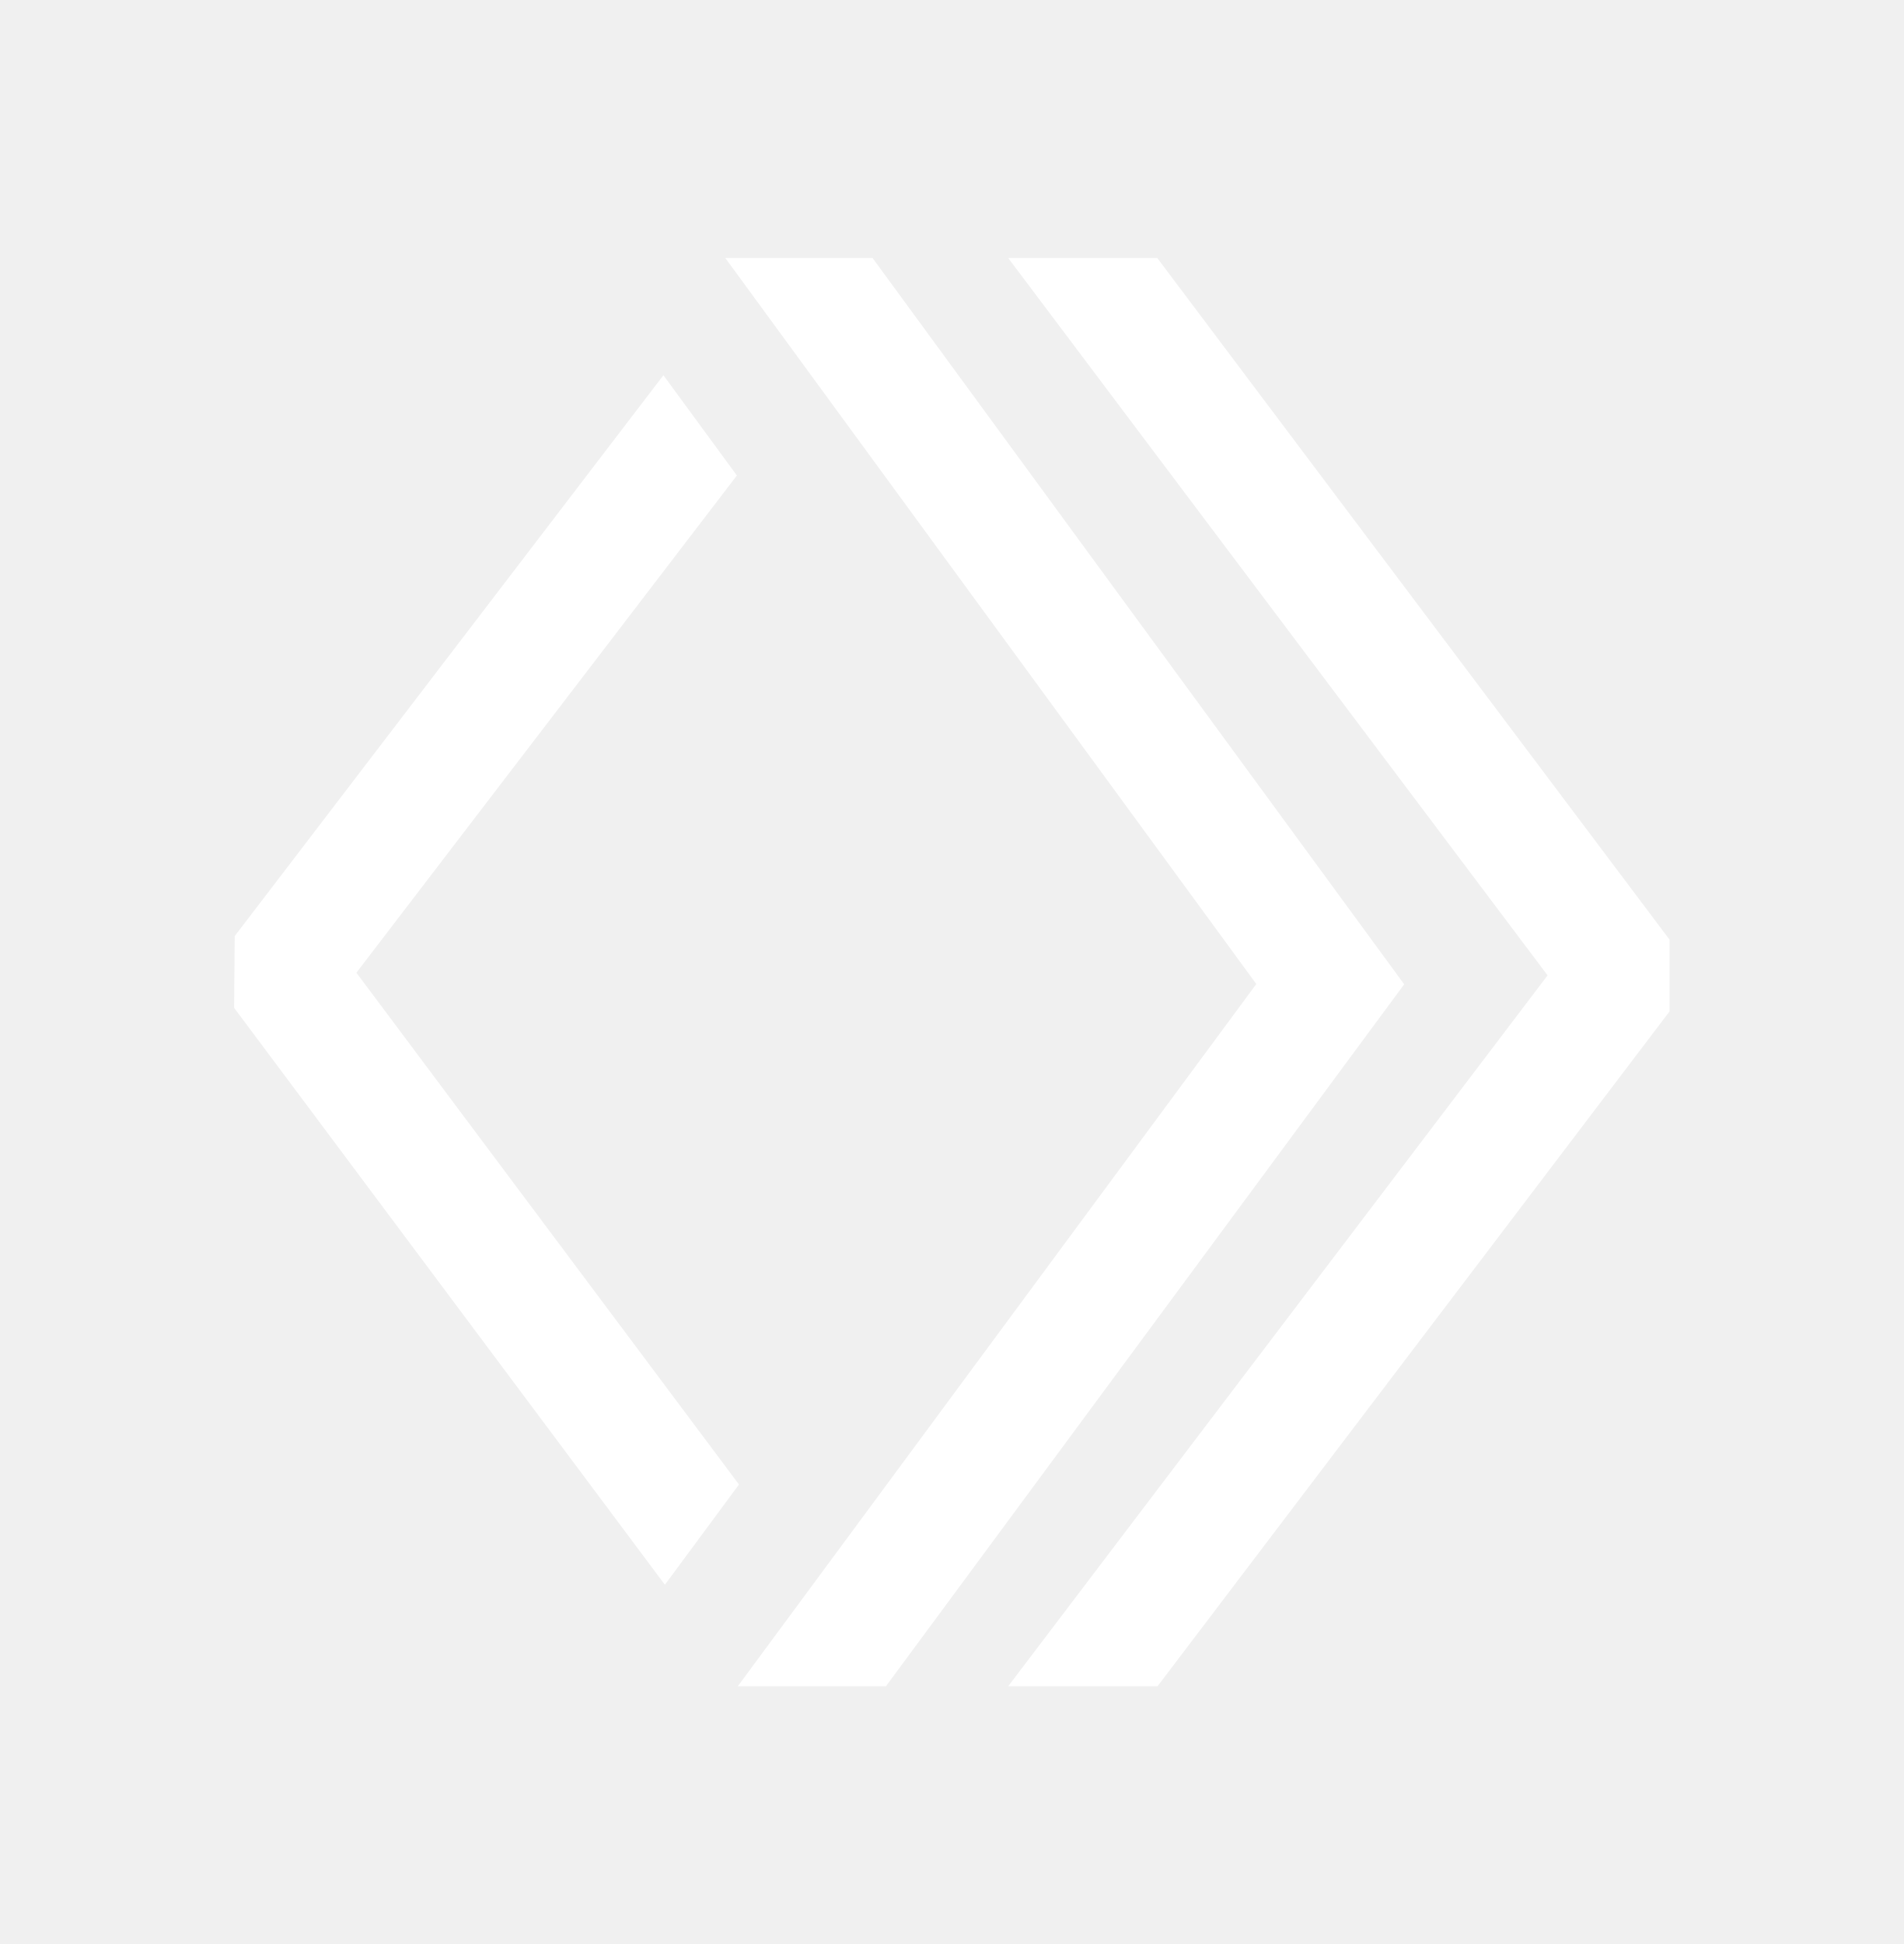
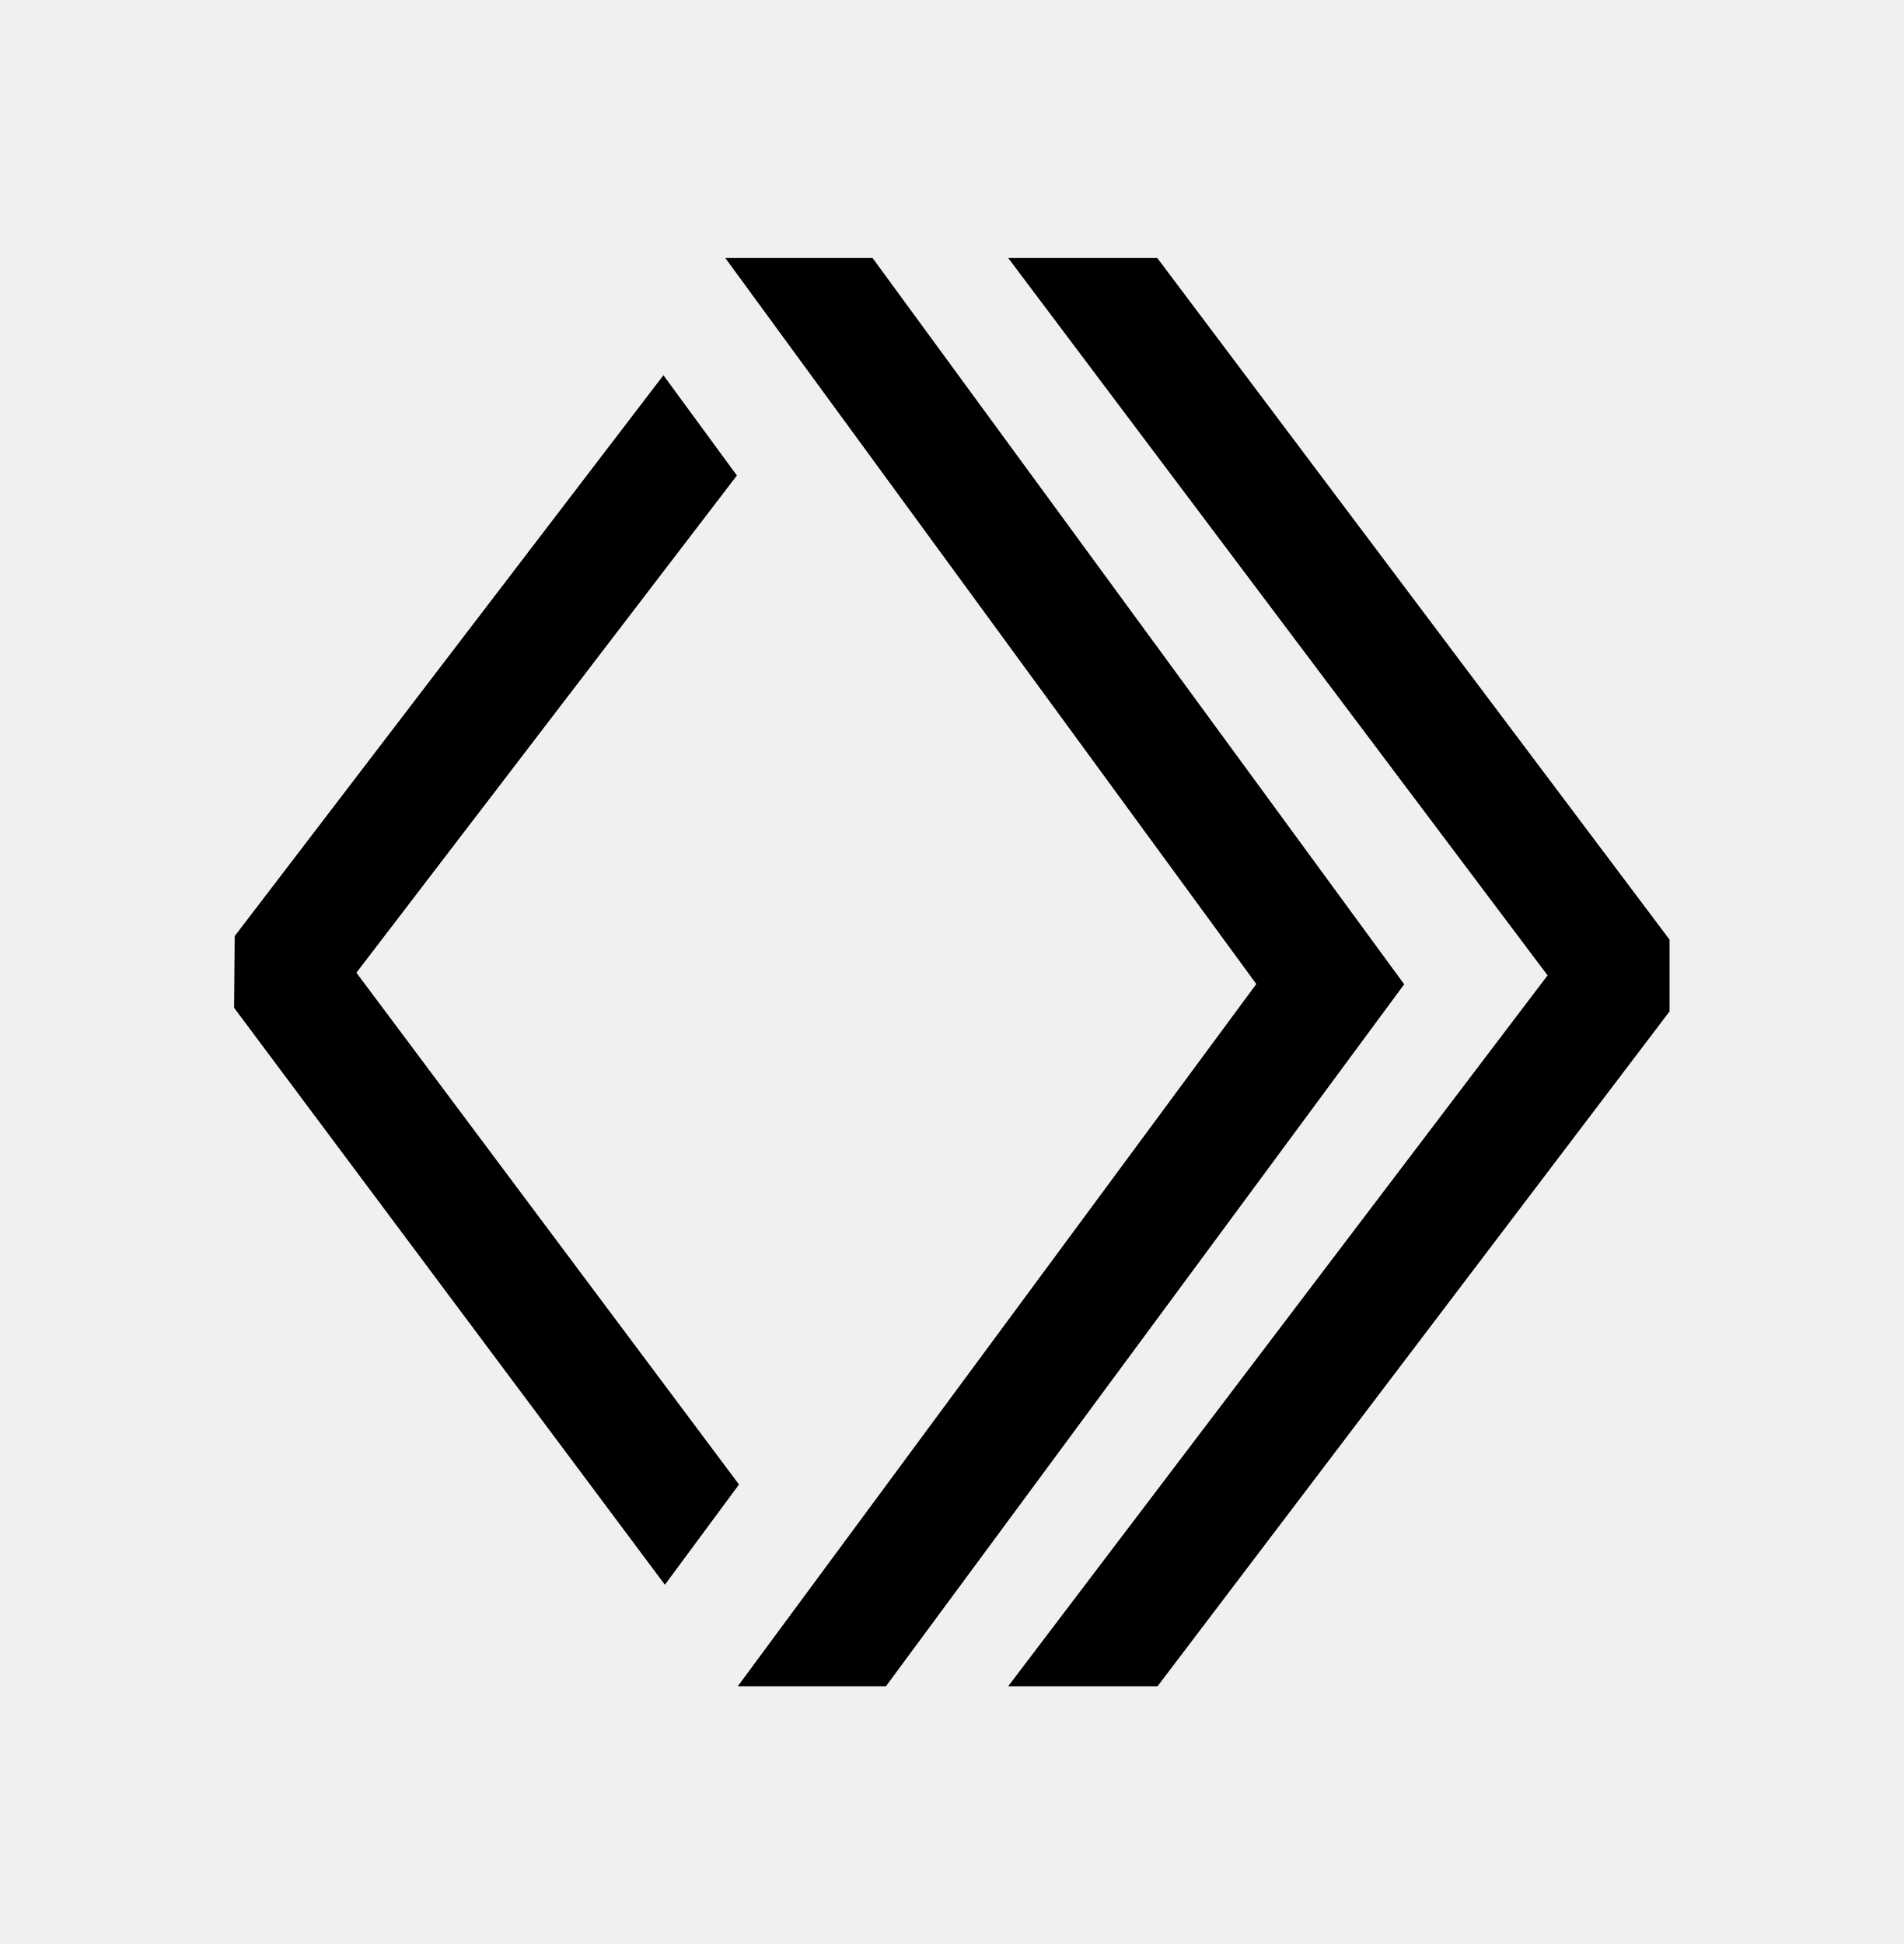
- <svg xmlns="http://www.w3.org/2000/svg" width="48" height="49" viewBox="0 0 48 49" fill="none">
-   <path d="M18.63 37.418L8.985 24.518L18.577 11.985L16.725 9.458L5.917 23.595L5.902 25.403L16.762 39.945L18.63 37.418Z" fill="white" />
-   <path d="M21.997 6.503H18.285L31.672 24.803L18.6 42.503H22.335L35.4 24.81L21.997 6.503Z" fill="white" />
-   <path d="M29.175 6.503H25.417L39.015 24.585L25.417 42.503H29.182L42.09 25.493V23.685L29.175 6.503Z" fill="white" />
+ <svg xmlns="http://www.w3.org/2000/svg" width="48" height="49" viewBox="0 0 48 49">
+   <path d="M18.63 37.418L8.985 24.518L18.577 11.985L16.725 9.458L5.917 23.595L5.902 25.403L16.762 39.945L18.63 37.418Z" />
+   <path d="M21.997 6.503H18.285L31.672 24.803L18.6 42.503H22.335L35.4 24.81L21.997 6.503Z" />
+   <path d="M29.175 6.503H25.417L39.015 24.585L25.417 42.503H29.182L42.09 25.493V23.685L29.175 6.503Z" />
</svg>
